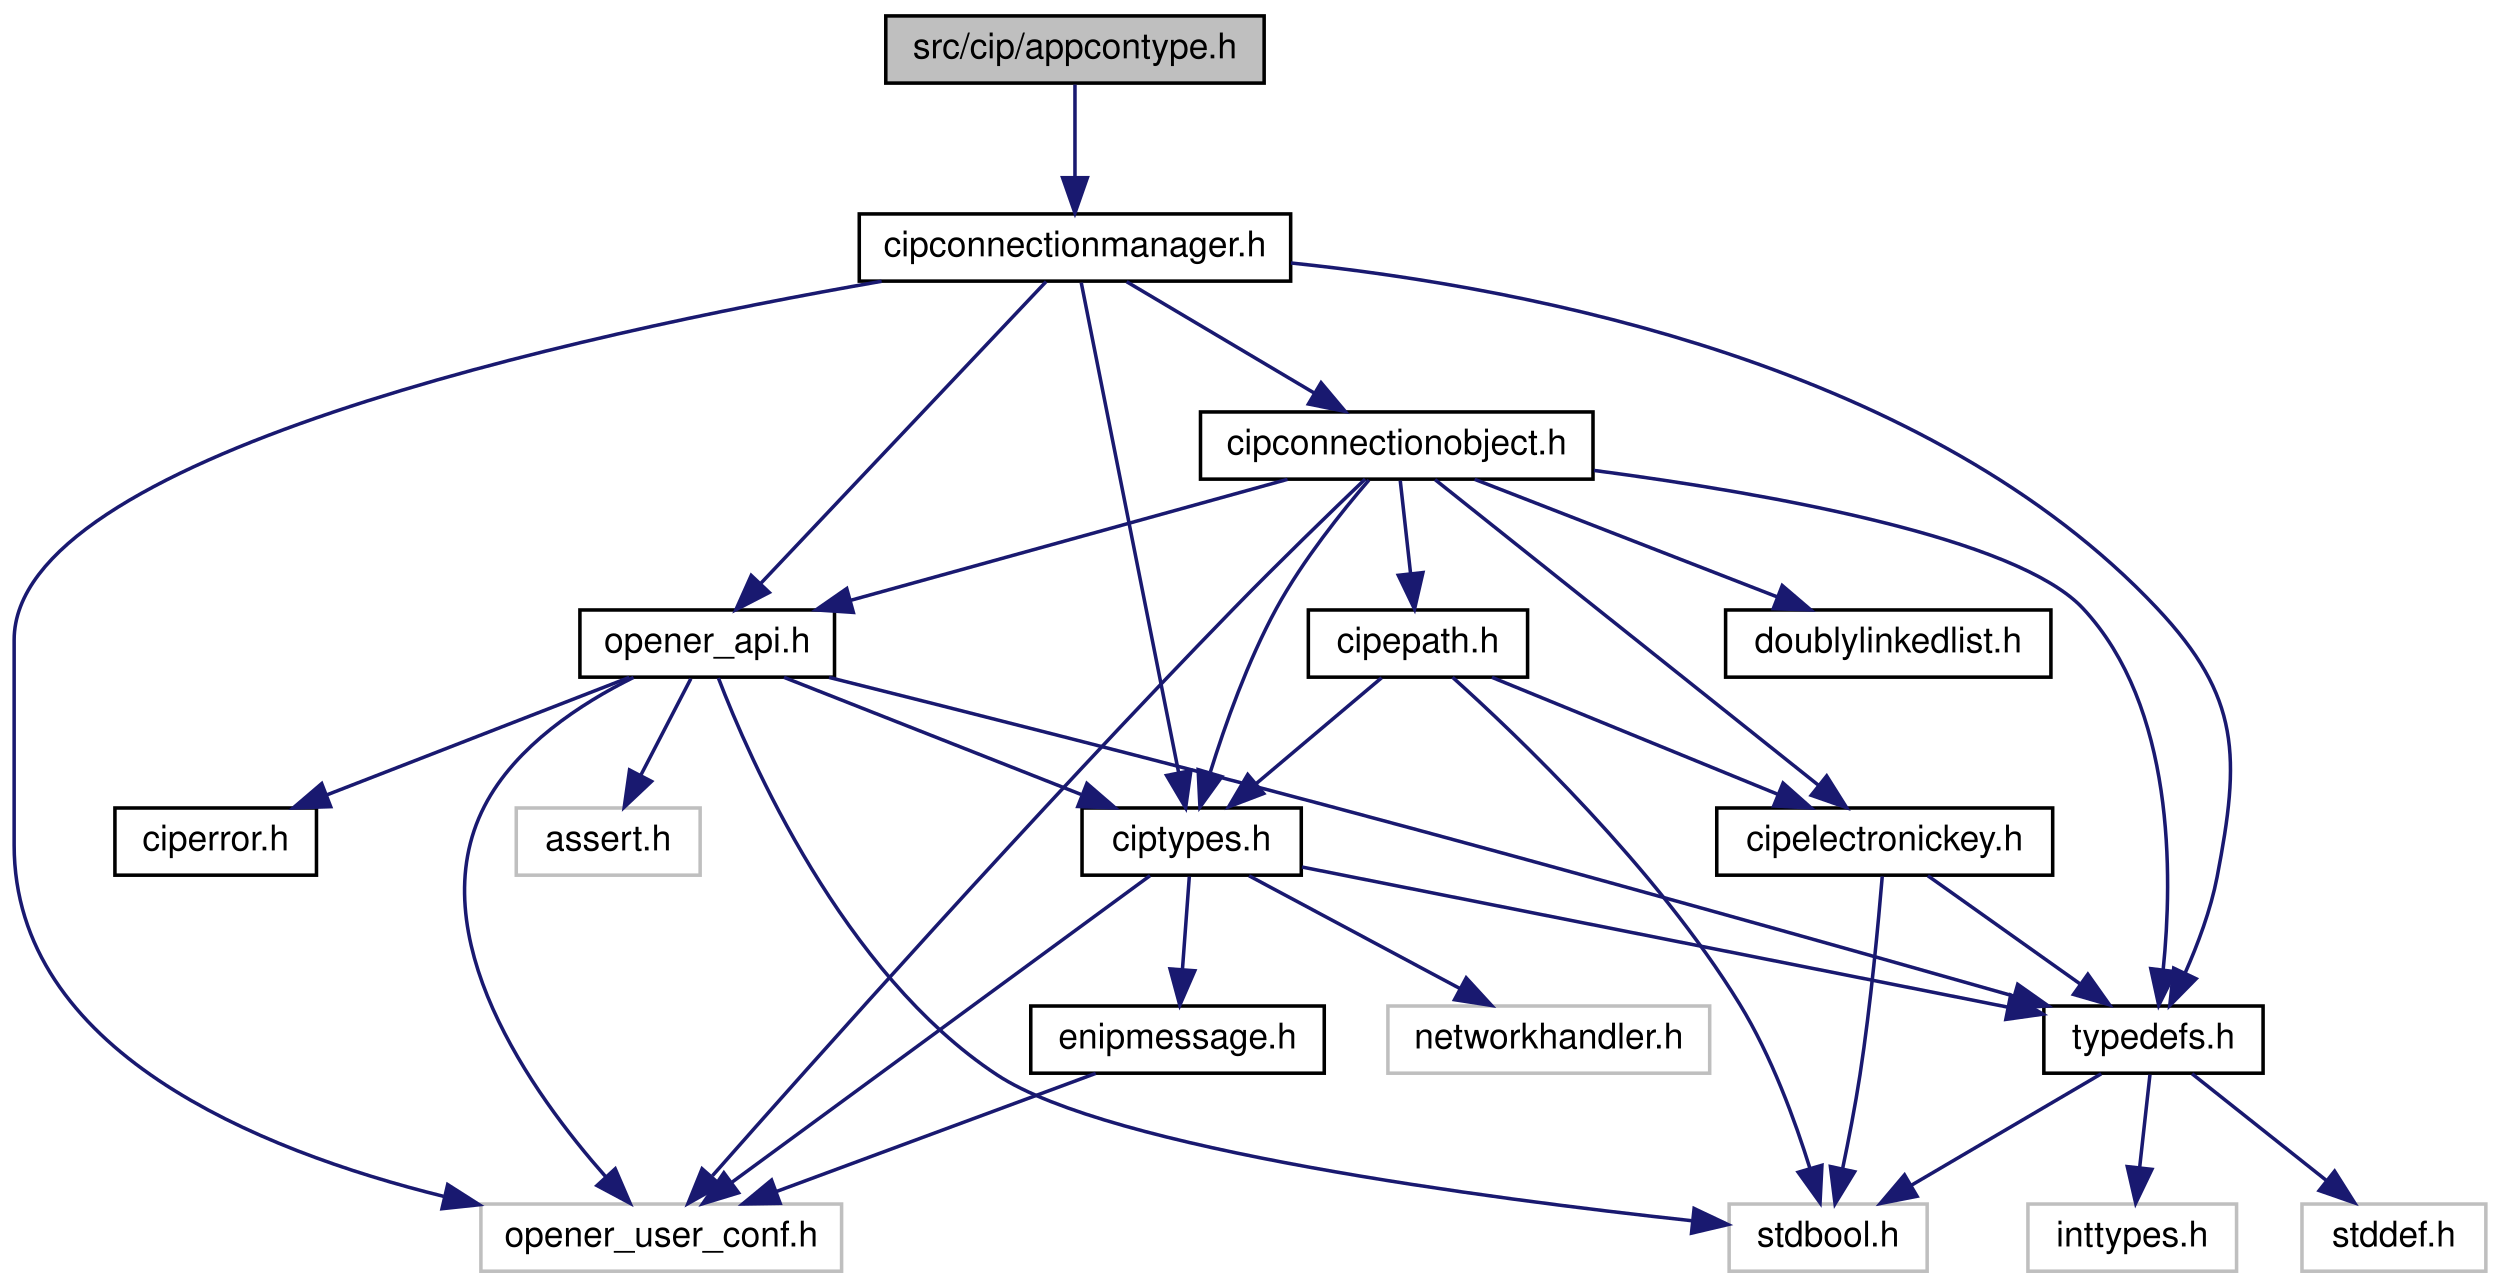
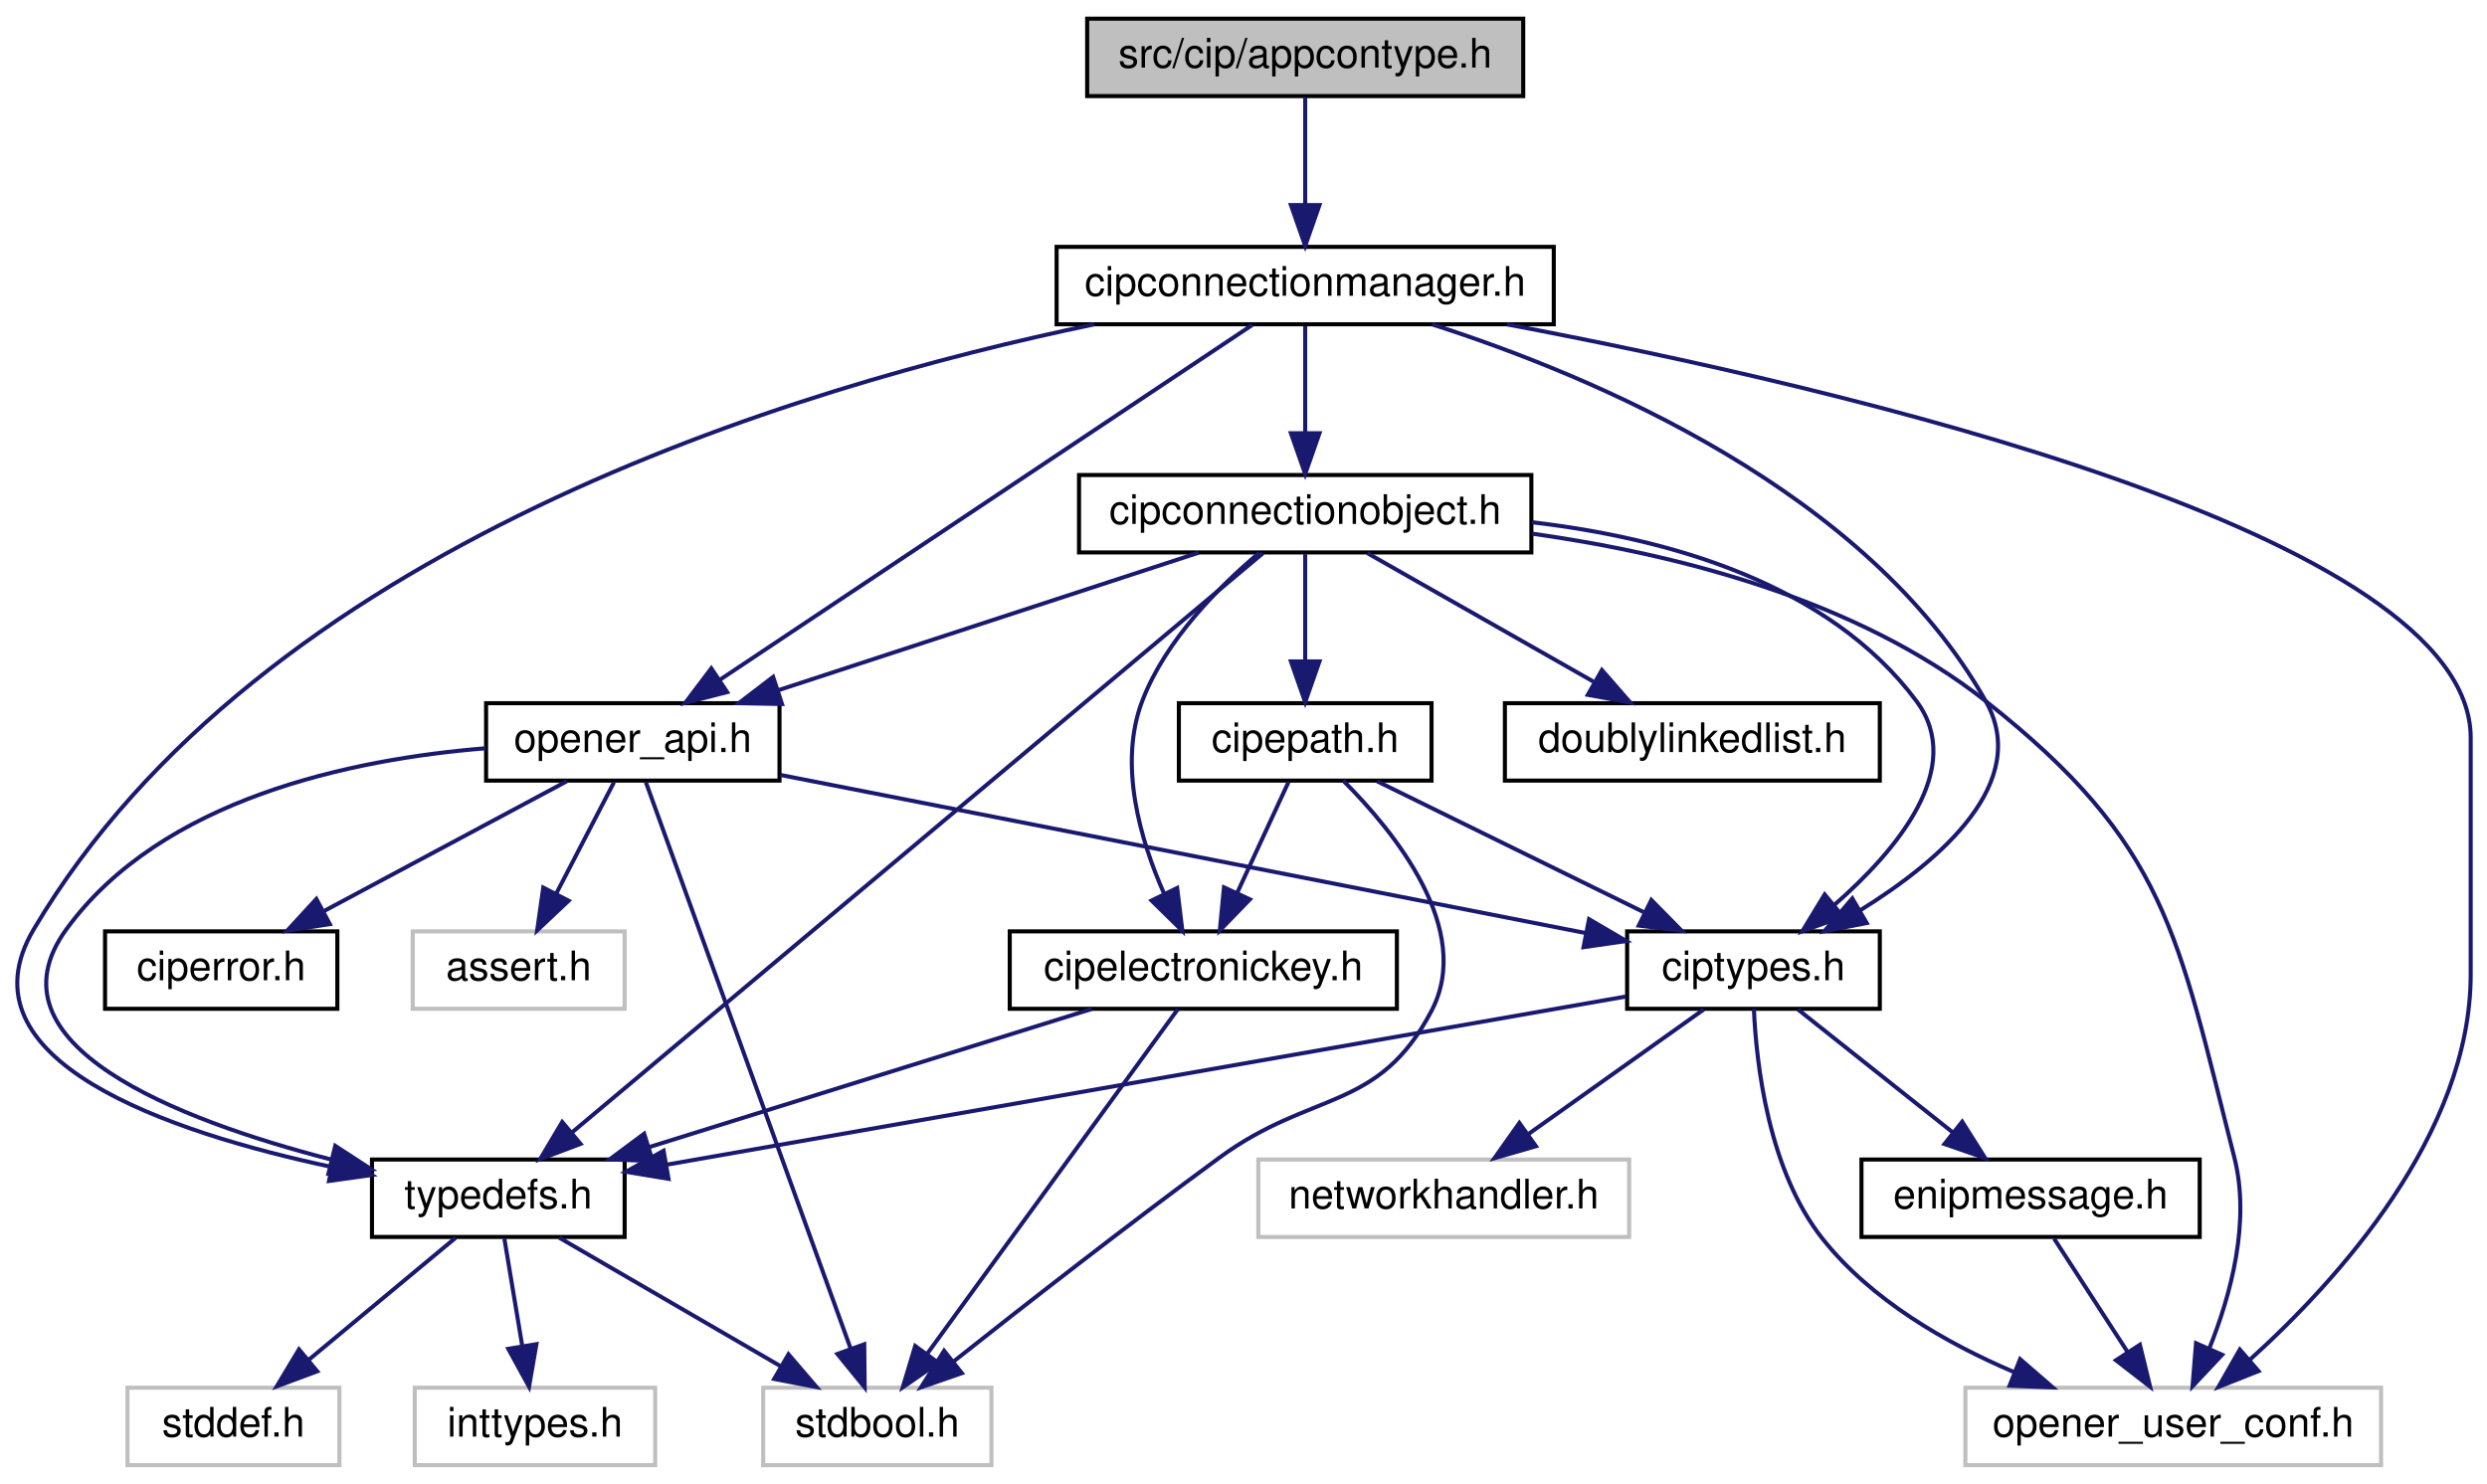
- <svg xmlns="http://www.w3.org/2000/svg" xmlns:xlink="http://www.w3.org/1999/xlink" width="707pt" height="364pt" viewBox="0.00 0.00 707.00 364.00">
+ <svg xmlns="http://www.w3.org/2000/svg" xmlns:xlink="http://www.w3.org/1999/xlink" width="610pt" height="364pt" viewBox="0.00 0.00 610.28 364.00">
  <g id="graph0" class="graph" transform="scale(1 1) rotate(0) translate(4 360)">
    <g id="node1" class="node">
-       <polygon fill="#bfbfbf" stroke="black" points="246.5,-336.5 246.5,-355.5 353.5,-355.5 353.5,-336.5 246.5,-336.5" />
-       <text text-anchor="middle" x="300" y="-343.5" font-family="Helvetica,sans-Serif" font-size="10.00">src/cip/appcontype.h</text>
+       <polygon fill="#bfbfbf" stroke="black" points="262.78,-336.5 262.78,-355.5 369.78,-355.5 369.78,-336.5 262.78,-336.5" />
+       <text text-anchor="middle" x="316.28" y="-343.5" font-family="Helvetica,sans-Serif" font-size="10.00">src/cip/appcontype.h</text>
    </g>
    <g id="node2" class="node">
      <g id="a_node2">
        <a xlink:href="../../d2/da3/cipconnectionmanager_8h.html" target="_top" xlink:title="cipconnectionmanager.h">
-           <polygon fill="none" stroke="black" points="239,-280.5 239,-299.5 361,-299.5 361,-280.5 239,-280.5" />
-           <text text-anchor="middle" x="300" y="-287.5" font-family="Helvetica,sans-Serif" font-size="10.00">cipconnectionmanager.h</text>
+           <polygon fill="none" stroke="black" points="255.28,-280.5 255.28,-299.5 377.28,-299.5 377.28,-280.5 255.28,-280.5" />
+           <text text-anchor="middle" x="316.28" y="-287.5" font-family="Helvetica,sans-Serif" font-size="10.00">cipconnectionmanager.h</text>
        </a>
      </g>
    </g>
    <g id="edge1" class="edge">
-       <path fill="none" stroke="midnightblue" d="M300,-336.083C300,-329.006 300,-318.861 300,-309.986" />
-       <polygon fill="midnightblue" stroke="midnightblue" points="303.5,-309.751 300,-299.751 296.5,-309.751 303.5,-309.751" />
+       <path fill="none" stroke="midnightblue" d="M316.28,-336.083C316.28,-329.006 316.28,-318.861 316.28,-309.986" />
+       <polygon fill="midnightblue" stroke="midnightblue" points="319.78,-309.751 316.28,-299.751 312.78,-309.751 319.78,-309.751" />
    </g>
    <g id="node3" class="node">
-       <polygon fill="none" stroke="#bfbfbf" points="132,-0.5 132,-19.5 234,-19.5 234,-0.5 132,-0.5" />
-       <text text-anchor="middle" x="183" y="-7.5" font-family="Helvetica,sans-Serif" font-size="10.00">opener_user_conf.h</text>
+       <polygon fill="none" stroke="#bfbfbf" points="478.28,-0.5 478.28,-19.5 580.28,-19.5 580.28,-0.5 478.28,-0.5" />
+       <text text-anchor="middle" x="529.28" y="-7.5" font-family="Helvetica,sans-Serif" font-size="10.00">opener_user_conf.h</text>
    </g>
    <g id="edge2" class="edge">
-       <path fill="none" stroke="midnightblue" d="M245.324,-280.457C158.794,-265.375 0,-230.66 0,-179 0,-179 0,-179 0,-121 0,-63.017 68.32,-34.824 121.472,-21.664" />
-       <polygon fill="midnightblue" stroke="midnightblue" points="122.601,-24.994 131.537,-19.303 121.002,-18.179 122.601,-24.994" />
+       <path fill="none" stroke="midnightblue" d="M365.771,-280.486C447.628,-264.985 602.28,-229.073 602.28,-179 602.28,-179 602.28,-179 602.28,-121 602.28,-81.775 569.656,-45.836 548.027,-26.318" />
+       <polygon fill="midnightblue" stroke="midnightblue" points="550.213,-23.581 540.367,-19.67 545.625,-28.868 550.213,-23.581" />
    </g>
    <g id="node4" class="node">
      <g id="a_node4">
        <a xlink:href="../../d4/d38/opener__api_8h.html" target="_top" xlink:title="opener_api.h">
-           <polygon fill="none" stroke="black" points="160,-168.5 160,-187.5 232,-187.5 232,-168.5 160,-168.5" />
-           <text text-anchor="middle" x="196" y="-175.5" font-family="Helvetica,sans-Serif" font-size="10.00">opener_api.h</text>
+           <polygon fill="none" stroke="black" points="115.28,-168.5 115.28,-187.5 187.28,-187.5 187.28,-168.5 115.28,-168.5" />
+           <text text-anchor="middle" x="151.28" y="-175.5" font-family="Helvetica,sans-Serif" font-size="10.00">opener_api.h</text>
        </a>
      </g>
    </g>
    <g id="edge3" class="edge">
-       <path fill="none" stroke="midnightblue" d="M291.839,-280.368C274.448,-261.974 233.507,-218.671 211.176,-195.052" />
-       <polygon fill="midnightblue" stroke="midnightblue" points="213.536,-192.453 204.123,-187.591 208.45,-197.262 213.536,-192.453" />
+       <path fill="none" stroke="midnightblue" d="M303.333,-280.368C275.018,-261.492 207.357,-216.385 172.635,-193.237" />
+       <polygon fill="midnightblue" stroke="midnightblue" points="174.429,-190.226 164.167,-187.591 170.546,-196.051 174.429,-190.226" />
    </g>
    <g id="node7" class="node">
      <g id="a_node7">
        <a xlink:href="../../d7/d69/typedefs_8h.html" target="_top" xlink:title="typedefs.h">
-           <polygon fill="none" stroke="black" points="574,-56.5 574,-75.5 636,-75.5 636,-56.5 574,-56.5" />
-           <text text-anchor="middle" x="605" y="-63.5" font-family="Helvetica,sans-Serif" font-size="10.00">typedefs.h</text>
-         </a>
-       </g>
-     </g>
-     <g id="edge18" class="edge">
-       <path fill="none" stroke="midnightblue" d="M361.088,-285.629C430.26,-278.48 541.675,-256.333 606,-188 629.724,-162.797 629.545,-145.988 623,-112 621.21,-102.705 617.517,-92.889 613.939,-84.805" />
-       <polygon fill="midnightblue" stroke="midnightblue" points="617.056,-83.209 609.621,-75.661 610.727,-86.198 617.056,-83.209" />
+           <polygon fill="none" stroke="black" points="87.28,-56.5 87.28,-75.5 149.28,-75.5 149.28,-56.5 87.28,-56.5" />
+           <text text-anchor="middle" x="118.28" y="-63.5" font-family="Helvetica,sans-Serif" font-size="10.00">typedefs.h</text>
+         </a>
+       </g>
+     </g>
+     <g id="edge17" class="edge">
+       <path fill="none" stroke="midnightblue" d="M264.505,-280.477C191.167,-265.281 59.79,-225.802 4.28,-132 -14.76,-99.826 37.448,-82.192 77.388,-73.677" />
+       <polygon fill="midnightblue" stroke="midnightblue" points="78.11,-77.102 87.228,-71.706 76.735,-70.239 78.11,-77.102" />
    </g>
    <g id="node10" class="node">
      <g id="a_node10">
        <a xlink:href="../../df/d28/ciptypes_8h.html" target="_top" xlink:title="ciptypes.h">
-           <polygon fill="none" stroke="black" points="302,-112.5 302,-131.5 364,-131.5 364,-112.5 302,-112.5" />
-           <text text-anchor="middle" x="333" y="-119.5" font-family="Helvetica,sans-Serif" font-size="10.00">ciptypes.h</text>
-         </a>
-       </g>
-     </g>
-     <g id="edge19" class="edge">
-       <path fill="none" stroke="midnightblue" d="M301.774,-280.075C306.969,-253.945 322.223,-177.211 329.307,-141.577" />
-       <polygon fill="midnightblue" stroke="midnightblue" points="332.78,-142.059 331.297,-131.568 325.914,-140.694 332.78,-142.059" />
+           <polygon fill="none" stroke="black" points="395.28,-112.5 395.28,-131.5 457.28,-131.5 457.28,-112.5 395.28,-112.5" />
+           <text text-anchor="middle" x="426.28" y="-119.5" font-family="Helvetica,sans-Serif" font-size="10.00">ciptypes.h</text>
+         </a>
+       </g>
+     </g>
+     <g id="edge18" class="edge">
+       <path fill="none" stroke="midnightblue" d="M347.45,-280.468C387.195,-267.721 454.239,-239.503 483.28,-188 494.467,-168.159 472.36,-149 452.501,-136.686" />
+       <polygon fill="midnightblue" stroke="midnightblue" points="454.064,-133.546 443.663,-131.533 450.538,-139.593 454.064,-133.546" />
    </g>
    <g id="node14" class="node">
      <g id="a_node14">
        <a xlink:href="../../d1/d6c/cipconnectionobject_8h.html" target="_top" xlink:title="cipconnectionobject.h">
-           <polygon fill="none" stroke="black" points="335.5,-224.5 335.5,-243.5 446.5,-243.5 446.5,-224.5 335.5,-224.5" />
-           <text text-anchor="middle" x="391" y="-231.5" font-family="Helvetica,sans-Serif" font-size="10.00">cipconnectionobject.h</text>
-         </a>
-       </g>
-     </g>
-     <g id="edge20" class="edge">
-       <path fill="none" stroke="midnightblue" d="M314.621,-280.324C328.949,-271.822 351.013,-258.729 367.749,-248.797" />
-       <polygon fill="midnightblue" stroke="midnightblue" points="369.602,-251.768 376.416,-243.655 366.03,-245.748 369.602,-251.768" />
-     </g>
-     <g id="edge17" class="edge">
-       <path fill="none" stroke="midnightblue" d="M175.153,-168.427C160.422,-161.129 141.795,-149.091 133,-132 114.299,-95.661 146.532,-50.679 167.377,-27.12" />
-       <polygon fill="midnightblue" stroke="midnightblue" points="169.98,-29.46 174.173,-19.73 164.828,-24.722 169.98,-29.46" />
+           <polygon fill="none" stroke="black" points="260.78,-224.5 260.78,-243.5 371.78,-243.5 371.78,-224.5 260.78,-224.5" />
+           <text text-anchor="middle" x="316.28" y="-231.5" font-family="Helvetica,sans-Serif" font-size="10.00">cipconnectionobject.h</text>
+         </a>
+       </g>
+     </g>
+     <g id="edge19" class="edge">
+       <path fill="none" stroke="midnightblue" d="M316.28,-280.083C316.28,-273.006 316.28,-262.861 316.28,-253.986" />
+       <polygon fill="midnightblue" stroke="midnightblue" points="319.78,-253.751 316.28,-243.751 312.78,-253.751 319.78,-253.751" />
    </g>
    <g id="node5" class="node">
-       <polygon fill="none" stroke="#bfbfbf" points="142,-112.5 142,-131.5 194,-131.5 194,-112.5 142,-112.5" />
-       <text text-anchor="middle" x="168" y="-119.5" font-family="Helvetica,sans-Serif" font-size="10.00">assert.h</text>
+       <polygon fill="none" stroke="#bfbfbf" points="97.28,-112.5 97.28,-131.5 149.28,-131.5 149.28,-112.5 97.28,-112.5" />
+       <text text-anchor="middle" x="123.28" y="-119.5" font-family="Helvetica,sans-Serif" font-size="10.00">assert.h</text>
    </g>
    <g id="edge4" class="edge">
-       <path fill="none" stroke="midnightblue" d="M191.376,-168.083C187.544,-160.691 181.976,-149.953 177.235,-140.811" />
-       <polygon fill="midnightblue" stroke="midnightblue" points="180.248,-139.018 172.538,-131.751 174.034,-142.24 180.248,-139.018" />
+       <path fill="none" stroke="midnightblue" d="M146.656,-168.083C142.823,-160.691 137.256,-149.953 132.515,-140.811" />
+       <polygon fill="midnightblue" stroke="midnightblue" points="135.528,-139.018 127.817,-131.751 129.314,-142.24 135.528,-139.018" />
    </g>
    <g id="node6" class="node">
-       <polygon fill="none" stroke="#bfbfbf" points="485,-0.5 485,-19.5 541,-19.5 541,-0.5 485,-0.5" />
-       <text text-anchor="middle" x="513" y="-7.5" font-family="Helvetica,sans-Serif" font-size="10.00">stdbool.h</text>
+       <polygon fill="none" stroke="#bfbfbf" points="183.28,-0.5 183.28,-19.5 239.28,-19.5 239.28,-0.5 183.28,-0.5" />
+       <text text-anchor="middle" x="211.28" y="-7.5" font-family="Helvetica,sans-Serif" font-size="10.00">stdbool.h</text>
    </g>
    <g id="edge5" class="edge">
-       <path fill="none" stroke="midnightblue" d="M199.165,-168.245C207.847,-145.578 234.337,-84.744 278,-56 309.765,-35.088 416.312,-21.07 474.415,-14.781" />
-       <polygon fill="midnightblue" stroke="midnightblue" points="475.094,-18.229 484.671,-13.697 474.359,-11.268 475.094,-18.229" />
+       <path fill="none" stroke="midnightblue" d="M154.506,-168.075C163.991,-141.832 191.926,-64.545 204.732,-29.116" />
+       <polygon fill="midnightblue" stroke="midnightblue" points="208.075,-30.162 208.183,-19.568 201.492,-27.783 208.075,-30.162" />
    </g>
    <g id="edge6" class="edge">
-       <path fill="none" stroke="midnightblue" d="M230.457,-168.425C265.98,-159.53 322.945,-145.112 372,-132 440.226,-113.764 519.357,-91.439 565.627,-78.265" />
-       <polygon fill="midnightblue" stroke="midnightblue" points="566.607,-81.626 575.264,-75.519 564.688,-74.894 566.607,-81.626" />
+       <path fill="none" stroke="midnightblue" d="M115.19,-176.439C82.378,-173.772 35.63,-164.103 12.28,-132 -8.235,-103.795 39.363,-85.302 77.272,-75.496" />
+       <polygon fill="midnightblue" stroke="midnightblue" points="78.269,-78.855 87.147,-73.074 76.602,-72.056 78.269,-78.855" />
    </g>
    <g id="edge10" class="edge">
-       <path fill="none" stroke="midnightblue" d="M217.708,-168.444C240.355,-159.517 276.072,-145.439 301.752,-135.317" />
-       <polygon fill="midnightblue" stroke="midnightblue" points="303.374,-138.44 311.394,-131.516 300.807,-131.927 303.374,-138.44" />
+       <path fill="none" stroke="midnightblue" d="M187.514,-169.885C238.622,-159.849 331.613,-141.589 385.218,-131.063" />
+       <polygon fill="midnightblue" stroke="midnightblue" points="385.932,-134.49 395.07,-129.128 384.583,-127.621 385.932,-134.49" />
    </g>
    <g id="node13" class="node">
      <g id="a_node13">
        <a xlink:href="../../d6/d52/ciperror_8h.html" target="_top" xlink:title="ciperror.h">
-           <polygon fill="none" stroke="black" points="28.5,-112.5 28.5,-131.5 85.5,-131.5 85.5,-112.5 28.5,-112.5" />
-           <text text-anchor="middle" x="57" y="-119.5" font-family="Helvetica,sans-Serif" font-size="10.00">ciperror.h</text>
+           <polygon fill="none" stroke="black" points="21.78,-112.5 21.78,-131.5 78.78,-131.5 78.78,-112.5 21.78,-112.5" />
+           <text text-anchor="middle" x="50.28" y="-119.5" font-family="Helvetica,sans-Serif" font-size="10.00">ciperror.h</text>
        </a>
      </g>
    </g>
    <g id="edge16" class="edge">
-       <path fill="none" stroke="midnightblue" d="M173.975,-168.444C150.896,-159.478 114.438,-145.314 88.359,-135.183" />
-       <polygon fill="midnightblue" stroke="midnightblue" points="89.511,-131.875 78.922,-131.516 86.976,-138.4 89.511,-131.875" />
+       <path fill="none" stroke="midnightblue" d="M135.052,-168.324C118.929,-159.703 93.98,-146.364 75.316,-136.386" />
+       <polygon fill="midnightblue" stroke="midnightblue" points="76.936,-133.283 66.467,-131.655 73.635,-139.456 76.936,-133.283" />
    </g>
    <g id="edge9" class="edge">
-       <path fill="none" stroke="midnightblue" d="M590.219,-56.324C575.733,-47.822 553.427,-34.729 536.507,-24.797" />
-       <polygon fill="midnightblue" stroke="midnightblue" points="538.141,-21.698 527.745,-19.654 534.597,-27.735 538.141,-21.698" />
+       <path fill="none" stroke="midnightblue" d="M133.222,-56.324C147.865,-47.822 170.413,-34.729 187.518,-24.797" />
+       <polygon fill="midnightblue" stroke="midnightblue" points="189.484,-27.703 196.375,-19.654 185.969,-21.649 189.484,-27.703" />
    </g>
    <g id="node8" class="node">
-       <polygon fill="none" stroke="#bfbfbf" points="569.5,-0.5 569.5,-19.5 628.5,-19.5 628.5,-0.5 569.5,-0.5" />
-       <text text-anchor="middle" x="599" y="-7.5" font-family="Helvetica,sans-Serif" font-size="10.00">inttypes.h</text>
+       <polygon fill="none" stroke="#bfbfbf" points="97.78,-0.5 97.78,-19.5 156.78,-19.5 156.78,-0.5 97.78,-0.5" />
+       <text text-anchor="middle" x="127.28" y="-7.5" font-family="Helvetica,sans-Serif" font-size="10.00">inttypes.h</text>
    </g>
    <g id="edge7" class="edge">
-       <path fill="none" stroke="midnightblue" d="M604.009,-56.083C603.214,-48.927 602.071,-38.635 601.077,-29.691" />
-       <polygon fill="midnightblue" stroke="midnightblue" points="604.555,-29.303 599.972,-19.751 597.598,-30.076 604.555,-29.303" />
+       <path fill="none" stroke="midnightblue" d="M119.766,-56.083C120.959,-48.927 122.674,-38.635 124.165,-29.691" />
+       <polygon fill="midnightblue" stroke="midnightblue" points="127.63,-30.19 125.821,-19.751 120.725,-29.04 127.63,-30.19" />
    </g>
    <g id="node9" class="node">
-       <polygon fill="none" stroke="#bfbfbf" points="647,-0.5 647,-19.5 699,-19.5 699,-0.5 647,-0.5" />
-       <text text-anchor="middle" x="673" y="-7.5" font-family="Helvetica,sans-Serif" font-size="10.00">stddef.h</text>
+       <polygon fill="none" stroke="#bfbfbf" points="27.28,-0.5 27.28,-19.5 79.28,-19.5 79.28,-0.5 27.28,-0.5" />
+       <text text-anchor="middle" x="53.28" y="-7.5" font-family="Helvetica,sans-Serif" font-size="10.00">stddef.h</text>
    </g>
    <g id="edge8" class="edge">
-       <path fill="none" stroke="midnightblue" d="M615.925,-56.324C626.175,-48.185 641.721,-35.84 654.001,-26.087" />
-       <polygon fill="midnightblue" stroke="midnightblue" points="656.221,-28.794 661.876,-19.834 651.868,-23.312 656.221,-28.794" />
+       <path fill="none" stroke="midnightblue" d="M107.836,-56.324C98.134,-48.263 83.465,-36.077 71.78,-26.369" />
+       <polygon fill="midnightblue" stroke="midnightblue" points="73.842,-23.532 63.913,-19.834 69.369,-28.916 73.842,-23.532" />
    </g>
    <g id="edge15" class="edge">
-       <path fill="none" stroke="midnightblue" d="M321.23,-112.368C295.599,-93.573 234.502,-48.768 202.818,-25.533" />
-       <polygon fill="midnightblue" stroke="midnightblue" points="204.849,-22.683 194.716,-19.591 200.71,-28.328 204.849,-22.683" />
+       <path fill="none" stroke="midnightblue" d="M426.386,-112.452C426.979,-99.025 429.914,-72.792 443.28,-56 455.21,-41.011 473.505,-30.46 490.159,-23.362" />
+       <polygon fill="midnightblue" stroke="midnightblue" points="491.707,-26.513 499.714,-19.574 489.128,-20.005 491.707,-26.513" />
    </g>
    <g id="edge11" class="edge">
-       <path fill="none" stroke="midnightblue" d="M364.202,-114.806C413.362,-105.046 508.876,-86.084 563.679,-75.204" />
-       <polygon fill="midnightblue" stroke="midnightblue" points="564.617,-78.586 573.744,-73.205 563.254,-71.72 564.617,-78.586" />
+       <path fill="none" stroke="midnightblue" d="M395.052,-115.525C339.132,-105.721 221.926,-85.172 159.489,-74.225" />
+       <polygon fill="midnightblue" stroke="midnightblue" points="160.044,-70.769 149.59,-72.49 158.835,-77.664 160.044,-70.769" />
    </g>
    <g id="node11" class="node">
-       <polygon fill="none" stroke="#bfbfbf" points="388.5,-56.5 388.5,-75.5 479.5,-75.5 479.5,-56.5 388.5,-56.5" />
-       <text text-anchor="middle" x="434" y="-63.5" font-family="Helvetica,sans-Serif" font-size="10.00">networkhandler.h</text>
+       <polygon fill="none" stroke="#bfbfbf" points="304.78,-56.5 304.78,-75.5 395.78,-75.5 395.78,-56.5 304.78,-56.5" />
+       <text text-anchor="middle" x="350.28" y="-63.5" font-family="Helvetica,sans-Serif" font-size="10.00">networkhandler.h</text>
    </g>
    <g id="edge12" class="edge">
-       <path fill="none" stroke="midnightblue" d="M349.227,-112.324C365.351,-103.703 390.3,-90.364 408.964,-80.385" />
-       <polygon fill="midnightblue" stroke="midnightblue" points="410.644,-83.456 417.813,-75.654 407.344,-77.283 410.644,-83.456" />
+       <path fill="none" stroke="midnightblue" d="M414.069,-112.324C402.504,-104.107 384.904,-91.602 371.119,-81.807" />
+       <polygon fill="midnightblue" stroke="midnightblue" points="372.892,-78.773 362.713,-75.834 368.837,-84.479 372.892,-78.773" />
    </g>
    <g id="node12" class="node">
      <g id="a_node12">
        <a xlink:href="../../d8/d2c/enipmessage_8h.html" target="_top" xlink:title="enipmessage.h">
-           <polygon fill="none" stroke="black" points="287.5,-56.5 287.5,-75.5 370.5,-75.5 370.5,-56.5 287.5,-56.5" />
-           <text text-anchor="middle" x="329" y="-63.5" font-family="Helvetica,sans-Serif" font-size="10.00">enipmessage.h</text>
+           <polygon fill="none" stroke="black" points="452.78,-56.5 452.78,-75.5 535.78,-75.5 535.78,-56.5 452.78,-56.5" />
+           <text text-anchor="middle" x="494.28" y="-63.5" font-family="Helvetica,sans-Serif" font-size="10.00">enipmessage.h</text>
        </a>
      </g>
    </g>
    <g id="edge13" class="edge">
-       <path fill="none" stroke="midnightblue" d="M332.339,-112.083C331.815,-105.006 331.064,-94.861 330.406,-85.987" />
-       <polygon fill="midnightblue" stroke="midnightblue" points="333.877,-85.465 329.648,-75.751 326.897,-85.982 333.877,-85.465" />
+       <path fill="none" stroke="midnightblue" d="M437.205,-112.324C447.454,-104.185 463,-91.84 475.281,-82.087" />
+       <polygon fill="midnightblue" stroke="midnightblue" points="477.501,-84.794 483.156,-75.834 473.148,-79.312 477.501,-84.794" />
    </g>
    <g id="edge14" class="edge">
-       <path fill="none" stroke="midnightblue" d="M305.866,-56.444C281.518,-47.438 242.993,-33.189 215.577,-23.049" />
-       <polygon fill="midnightblue" stroke="midnightblue" points="216.619,-19.703 206.026,-19.516 214.191,-26.268 216.619,-19.703" />
+       <path fill="none" stroke="midnightblue" d="M500.059,-56.083C504.952,-48.534 512.107,-37.495 518.112,-28.23" />
+       <polygon fill="midnightblue" stroke="midnightblue" points="521.106,-30.046 523.608,-19.751 515.232,-26.239 521.106,-30.046" />
+     </g>
+     <g id="edge22" class="edge">
+       <path fill="none" stroke="midnightblue" d="M371.993,-229.11C407.078,-224.157 451.565,-213.005 483.28,-188 527.791,-152.906 530.292,-130.929 544.28,-76 548.294,-60.237 543.388,-42.205 538.142,-29.138" />
+       <polygon fill="midnightblue" stroke="midnightblue" points="541.281,-27.583 534.026,-19.862 534.883,-30.422 541.281,-27.583" />
    </g>
    <g id="edge23" class="edge">
-       <path fill="none" stroke="midnightblue" d="M382.057,-224.497C372.696,-215.54 357.63,-200.963 345,-188 288.934,-130.455 225.397,-59.153 197.468,-27.485" />
-       <polygon fill="midnightblue" stroke="midnightblue" points="199.805,-24.843 190.571,-19.649 194.551,-29.468 199.805,-24.843" />
-     </g>
-     <g id="edge24" class="edge">
-       <path fill="none" stroke="midnightblue" d="M360.102,-224.444C326.726,-215.201 273.406,-200.436 236.651,-190.257" />
-       <polygon fill="midnightblue" stroke="midnightblue" points="237.325,-186.812 226.754,-187.516 235.457,-193.558 237.325,-186.812" />
+       <path fill="none" stroke="midnightblue" d="M290.135,-224.444C262.256,-215.32 217.931,-200.813 186.88,-190.651" />
+       <polygon fill="midnightblue" stroke="midnightblue" points="187.895,-187.3 177.302,-187.516 185.718,-193.953 187.895,-187.3" />
+     </g>
+     <g id="edge20" class="edge">
+       <path fill="none" stroke="midnightblue" d="M305.913,-224.309C273.97,-197.528 176.767,-116.035 136.279,-82.09" />
+       <polygon fill="midnightblue" stroke="midnightblue" points="138.456,-79.348 128.544,-75.605 133.958,-84.712 138.456,-79.348" />
    </g>
    <g id="edge21" class="edge">
-       <path fill="none" stroke="midnightblue" d="M446.788,-226.961C497.235,-220.316 566.374,-207.86 585,-188 611.01,-160.266 610.465,-112.348 607.756,-85.899" />
-       <polygon fill="midnightblue" stroke="midnightblue" points="611.195,-85.195 606.49,-75.703 604.249,-86.058 611.195,-85.195" />
-     </g>
-     <g id="edge22" class="edge">
-       <path fill="none" stroke="midnightblue" d="M383.13,-224.233C375.634,-215.534 364.422,-201.574 357,-188 348.884,-173.158 342.443,-155.008 338.285,-141.663" />
-       <polygon fill="midnightblue" stroke="midnightblue" points="341.546,-140.351 335.343,-131.762 334.836,-142.344 341.546,-140.351" />
+       <path fill="none" stroke="midnightblue" d="M371.939,-231.909C405.051,-228.024 444.695,-217.011 466.28,-188 478.471,-171.615 461.482,-151.397 446.031,-137.902" />
+       <polygon fill="midnightblue" stroke="midnightblue" points="448.203,-135.157 438.254,-131.514 443.76,-140.566 448.203,-135.157" />
    </g>
    <g id="node15" class="node">
      <g id="a_node15">
        <a xlink:href="../../d9/d31/doublylinkedlist_8h.html" target="_top" xlink:title="doublylinkedlist.h">
-           <polygon fill="none" stroke="black" points="484,-168.5 484,-187.5 576,-187.5 576,-168.5 484,-168.5" />
-           <text text-anchor="middle" x="530" y="-175.5" font-family="Helvetica,sans-Serif" font-size="10.00">doublylinkedlist.h</text>
-         </a>
-       </g>
-     </g>
-     <g id="edge25" class="edge">
-       <path fill="none" stroke="midnightblue" d="M413.025,-224.444C436.104,-215.478 472.562,-201.314 498.641,-191.183" />
-       <polygon fill="midnightblue" stroke="midnightblue" points="500.024,-194.4 508.078,-187.516 497.489,-187.875 500.024,-194.4" />
+           <polygon fill="none" stroke="black" points="365.28,-168.5 365.28,-187.5 457.28,-187.5 457.28,-168.5 365.28,-168.5" />
+           <text text-anchor="middle" x="411.28" y="-175.5" font-family="Helvetica,sans-Serif" font-size="10.00">doublylinkedlist.h</text>
+         </a>
+       </g>
+     </g>
+     <g id="edge24" class="edge">
+       <path fill="none" stroke="midnightblue" d="M331.543,-224.324C346.501,-215.822 369.535,-202.729 387.007,-192.797" />
+       <polygon fill="midnightblue" stroke="midnightblue" points="389.09,-195.639 396.054,-187.655 385.631,-189.553 389.09,-195.639" />
    </g>
    <g id="node16" class="node">
      <g id="a_node16">
        <a xlink:href="../../d0/d23/cipelectronickey_8h.html" target="_top" xlink:title="cipelectronickey.h">
-           <polygon fill="none" stroke="black" points="481.5,-112.5 481.5,-131.5 576.5,-131.5 576.5,-112.5 481.5,-112.5" />
-           <text text-anchor="middle" x="529" y="-119.5" font-family="Helvetica,sans-Serif" font-size="10.00">cipelectronickey.h</text>
-         </a>
-       </g>
-     </g>
-     <g id="edge26" class="edge">
-       <path fill="none" stroke="midnightblue" d="M401.829,-224.368C425.308,-205.653 481.138,-161.151 510.392,-137.832" />
-       <polygon fill="midnightblue" stroke="midnightblue" points="512.584,-140.561 518.222,-131.591 508.22,-135.088 512.584,-140.561" />
+           <polygon fill="none" stroke="black" points="243.78,-112.5 243.78,-131.5 338.78,-131.5 338.78,-112.5 243.78,-112.5" />
+           <text text-anchor="middle" x="291.28" y="-119.5" font-family="Helvetica,sans-Serif" font-size="10.00">cipelectronickey.h</text>
+         </a>
+       </g>
+     </g>
+     <g id="edge25" class="edge">
+       <path fill="none" stroke="midnightblue" d="M305.014,-224.427C295.314,-216.275 282,-203.046 276.28,-188 270.376,-172.472 275.797,-153.939 281.706,-140.643" />
+       <polygon fill="midnightblue" stroke="midnightblue" points="284.865,-142.151 286.14,-131.633 278.584,-139.06 284.865,-142.151" />
    </g>
    <g id="node17" class="node">
      <g id="a_node17">
        <a xlink:href="../../d1/d02/cipepath_8h.html" target="_top" xlink:title="cipepath.h">
-           <polygon fill="none" stroke="black" points="366,-168.5 366,-187.5 428,-187.5 428,-168.5 366,-168.5" />
-           <text text-anchor="middle" x="397" y="-175.5" font-family="Helvetica,sans-Serif" font-size="10.00">cipepath.h</text>
-         </a>
-       </g>
+           <polygon fill="none" stroke="black" points="285.28,-168.5 285.28,-187.5 347.28,-187.5 347.28,-168.5 285.28,-168.5" />
+           <text text-anchor="middle" x="316.28" y="-175.5" font-family="Helvetica,sans-Serif" font-size="10.00">cipepath.h</text>
+         </a>
+       </g>
+     </g>
+     <g id="edge28" class="edge">
+       <path fill="none" stroke="midnightblue" d="M316.28,-224.083C316.28,-217.006 316.28,-206.861 316.28,-197.986" />
+       <polygon fill="midnightblue" stroke="midnightblue" points="319.78,-197.751 316.28,-187.751 312.78,-197.751 319.78,-197.751" />
+     </g>
+     <g id="edge26" class="edge">
+       <path fill="none" stroke="midnightblue" d="M285.002,-112.368C271.8,-94.215 240.954,-51.801 223.636,-27.99" />
+       <polygon fill="midnightblue" stroke="midnightblue" points="226.24,-25.62 217.528,-19.591 220.579,-29.737 226.24,-25.62" />
+     </g>
+     <g id="edge27" class="edge">
+       <path fill="none" stroke="midnightblue" d="M263.867,-112.444C234.511,-103.28 187.76,-88.688 155.184,-78.519" />
+       <polygon fill="midnightblue" stroke="midnightblue" points="156.153,-75.155 145.564,-75.516 154.067,-81.837 156.153,-75.155" />
    </g>
    <g id="edge29" class="edge">
-       <path fill="none" stroke="midnightblue" d="M391.991,-224.083C392.786,-216.927 393.929,-206.635 394.923,-197.691" />
-       <polygon fill="midnightblue" stroke="midnightblue" points="398.402,-198.076 396.028,-187.751 391.445,-197.303 398.402,-198.076" />
-     </g>
-     <g id="edge27" class="edge">
-       <path fill="none" stroke="midnightblue" d="M528.3,-112.136C527.252,-99.594 525.066,-75.969 522,-56 520.653,-47.229 518.775,-37.573 517.082,-29.461" />
-       <polygon fill="midnightblue" stroke="midnightblue" points="520.483,-28.625 514.957,-19.586 513.64,-30.099 520.483,-28.625" />
-     </g>
-     <g id="edge28" class="edge">
-       <path fill="none" stroke="midnightblue" d="M541.211,-112.324C552.776,-104.107 570.375,-91.602 584.161,-81.807" />
-       <polygon fill="midnightblue" stroke="midnightblue" points="586.443,-84.479 592.567,-75.834 582.388,-78.773 586.443,-84.479" />
+       <path fill="none" stroke="midnightblue" d="M325.616,-168.486C338.155,-155.971 357.724,-131.934 347.28,-112 334.234,-87.102 317.959,-92.607 295.28,-76 272.476,-59.301 246.865,-39.296 229.984,-25.931" />
+       <polygon fill="midnightblue" stroke="midnightblue" points="232.021,-23.079 222.014,-19.6 227.667,-28.56 232.021,-23.079" />
    </g>
    <g id="edge30" class="edge">
-       <path fill="none" stroke="midnightblue" d="M406.776,-168.461C424.964,-152.126 464.303,-114.627 488,-76 496.98,-61.362 503.691,-42.959 507.886,-29.474" />
-       <polygon fill="midnightblue" stroke="midnightblue" points="511.244,-30.461 510.707,-19.88 504.528,-28.487 511.244,-30.461" />
+       <path fill="none" stroke="midnightblue" d="M333.953,-168.324C351.674,-159.625 379.183,-146.12 399.568,-136.113" />
+       <polygon fill="midnightblue" stroke="midnightblue" points="401.216,-139.203 408.65,-131.655 398.131,-132.919 401.216,-139.203" />
    </g>
    <g id="edge31" class="edge">
-       <path fill="none" stroke="midnightblue" d="M386.717,-168.324C377.164,-160.263 362.72,-148.077 351.216,-138.369" />
-       <polygon fill="midnightblue" stroke="midnightblue" points="353.37,-135.608 343.47,-131.834 348.856,-140.958 353.37,-135.608" />
-     </g>
-     <g id="edge32" class="edge">
-       <path fill="none" stroke="midnightblue" d="M417.916,-168.444C439.736,-159.517 474.15,-145.439 498.892,-135.317" />
-       <polygon fill="midnightblue" stroke="midnightblue" points="500.252,-138.542 508.182,-131.516 497.601,-132.063 500.252,-138.542" />
+       <path fill="none" stroke="midnightblue" d="M312.152,-168.083C308.766,-160.77 303.864,-150.181 299.661,-141.103" />
+       <polygon fill="midnightblue" stroke="midnightblue" points="302.709,-139.355 295.331,-131.751 296.356,-142.296 302.709,-139.355" />
    </g>
  </g>
</svg>
